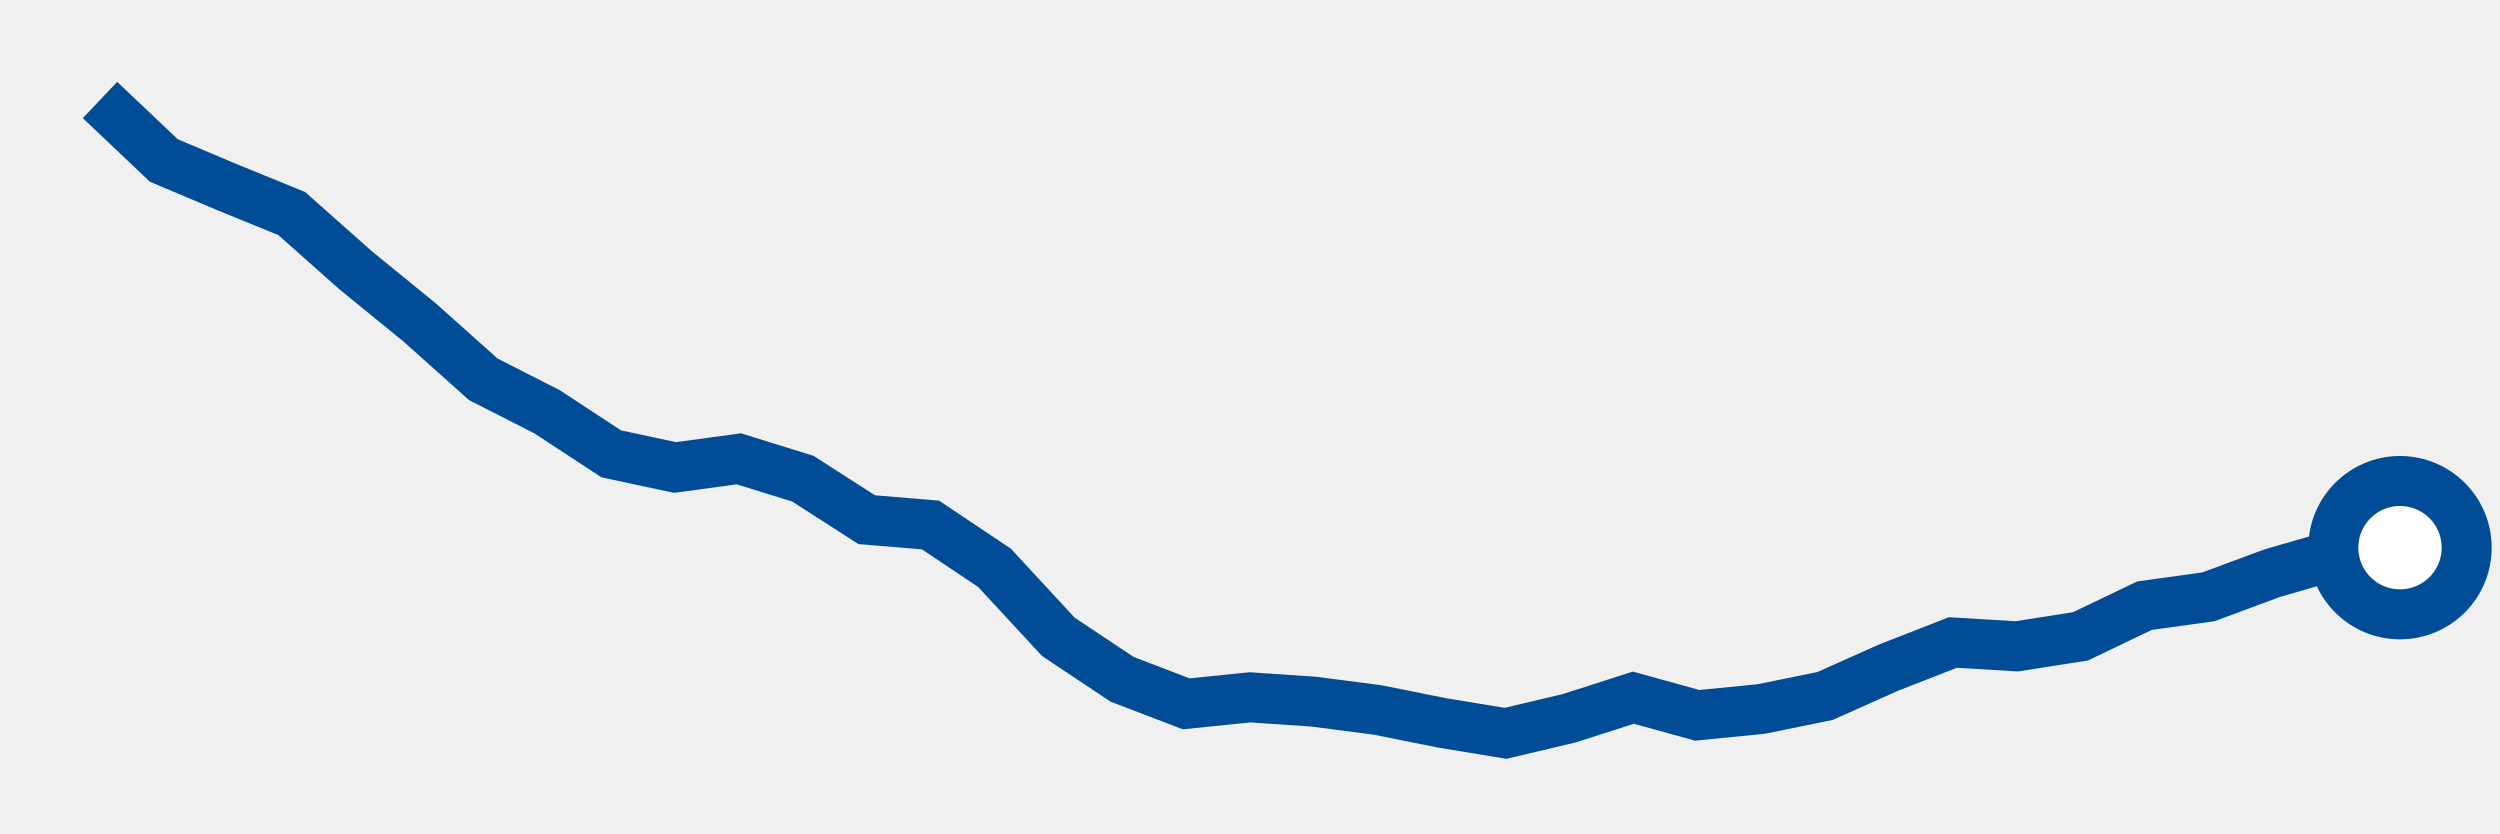
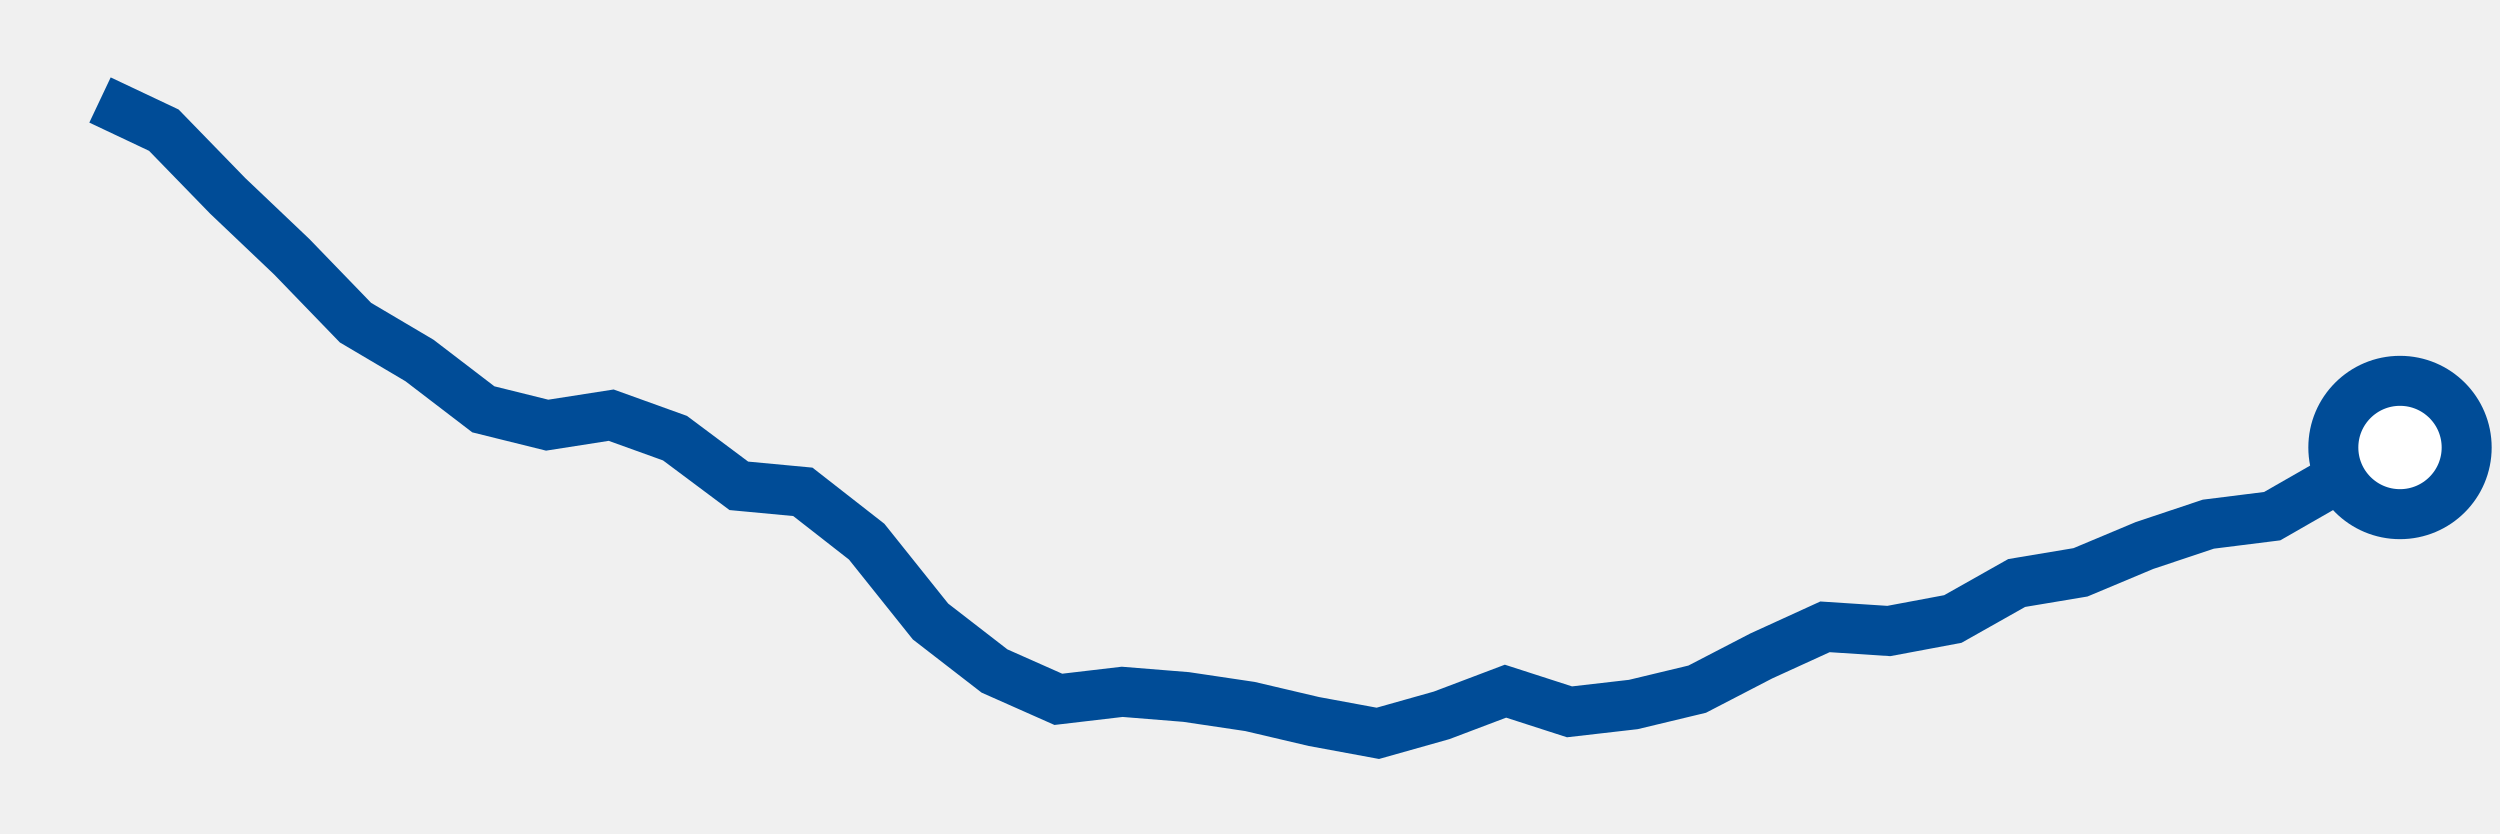
<svg xmlns="http://www.w3.org/2000/svg" height="50" width="150" version="1.1">
-   <polyline points="6,6 9.83,9.63 13.67,11.25 17.5,12.81 21.33,16.21 25.17,19.34 29,22.76 32.83,24.71 36.67,27.23 40.5,28.05 44.33,27.53 48.17,28.72 52,31.18 55.83,31.5 59.67,34.07 63.5,38.21 67.33,40.76 71.17,42.23 75,41.84 78.83,42.1 82.67,42.6 86.5,43.37 90.33,44 94.17,43.09 98,41.86 101.83,42.92 105.67,42.54 109.5,41.76 113.33,40.05 117.17,38.55 121,38.78 124.83,38.18 128.67,36.34 132.5,35.81 136.33,34.39 140.17,33.28 144,32.86" style="fill:none;stroke:#004C97;stroke-width:3" />
-   <circle cx="144" cy="32.86" r="4" fill="white" stroke="#004C97" stroke-width="3" />
+   <polyline points="6,6 9.83,7.81 13.67,11.76 17.5,15.4 21.33,19.36 25.17,21.63 29,24.56 32.83,25.51 36.67,24.91 40.5,26.29 44.33,29.15 48.17,29.51 52,32.5 55.83,37.29 59.67,40.26 63.5,41.96 67.33,41.51 71.17,41.82 75,42.39 78.83,43.29 82.67,44 86.5,42.92 90.33,41.47 94.17,42.71 98,42.27 101.83,41.35 105.67,39.36 109.5,37.61 113.33,37.86 117.17,37.14 121,34.98 124.83,34.34 128.67,32.73 132.5,31.45 136.33,30.97 140.17,28.77 144,26.85" style="fill:none;stroke:#004C97;stroke-width:3" />
+   <circle cx="144" cy="26.85" r="4" fill="white" stroke="#004C97" stroke-width="3" />
</svg>
